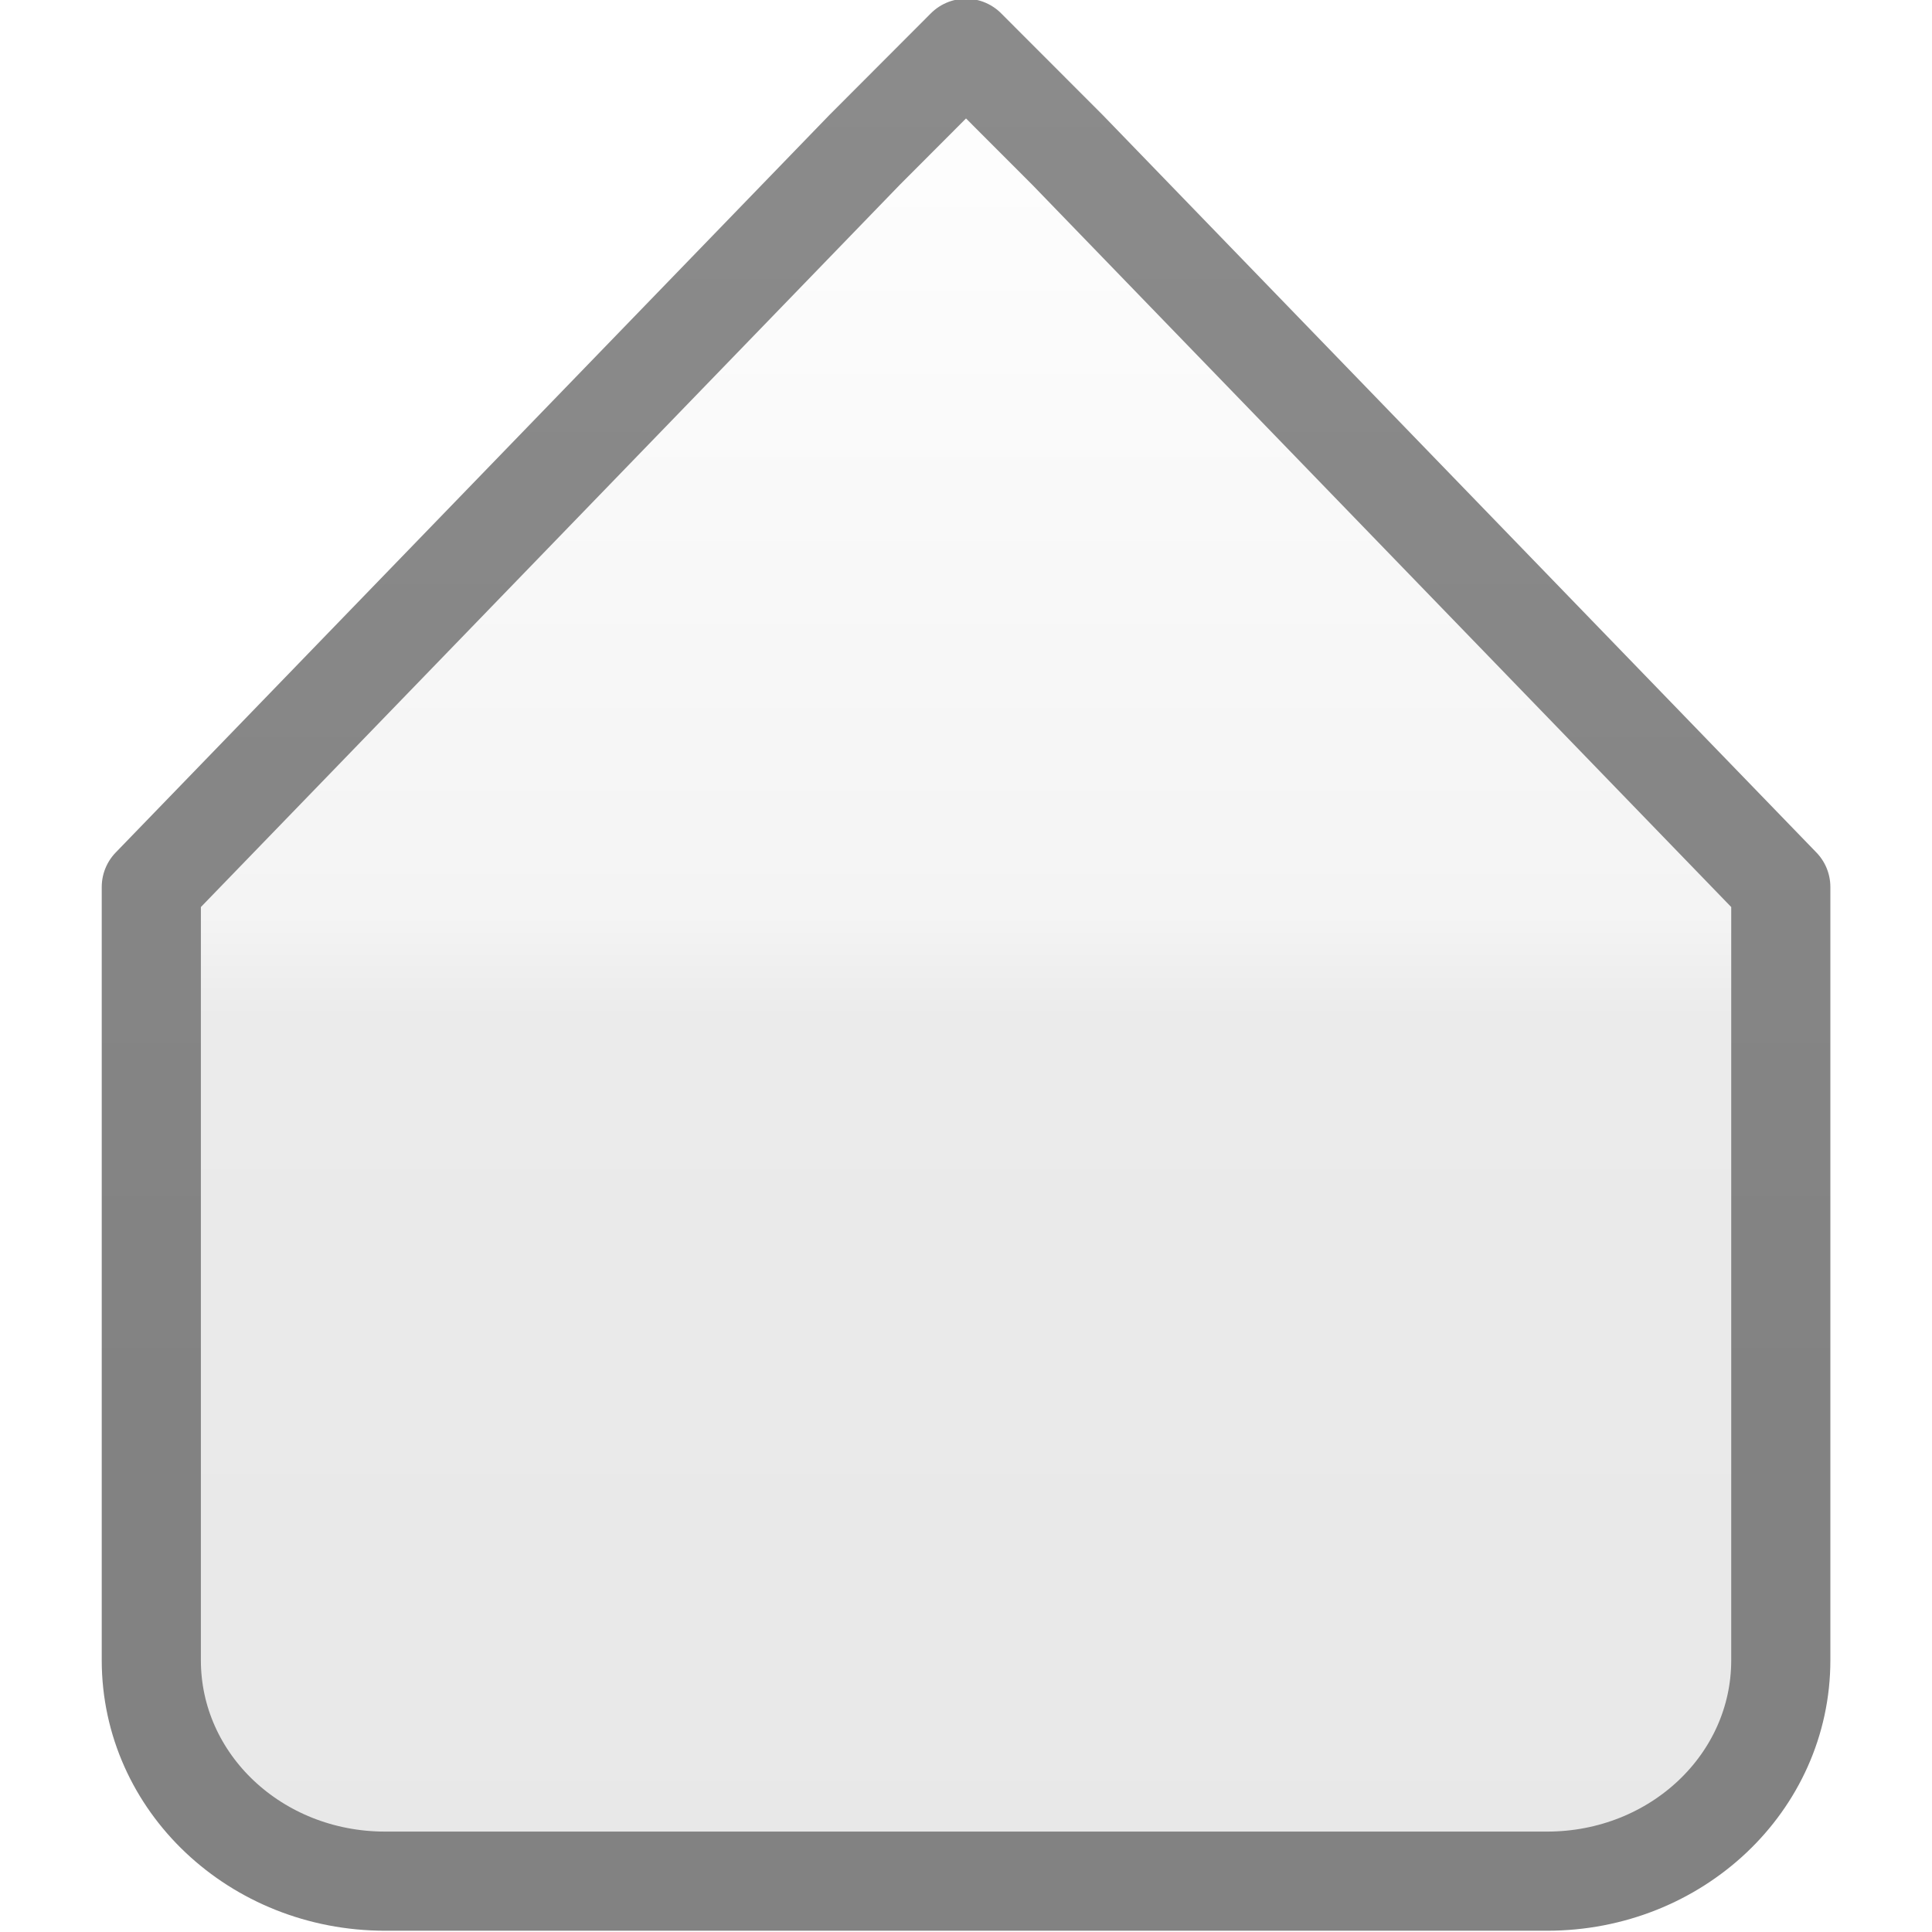
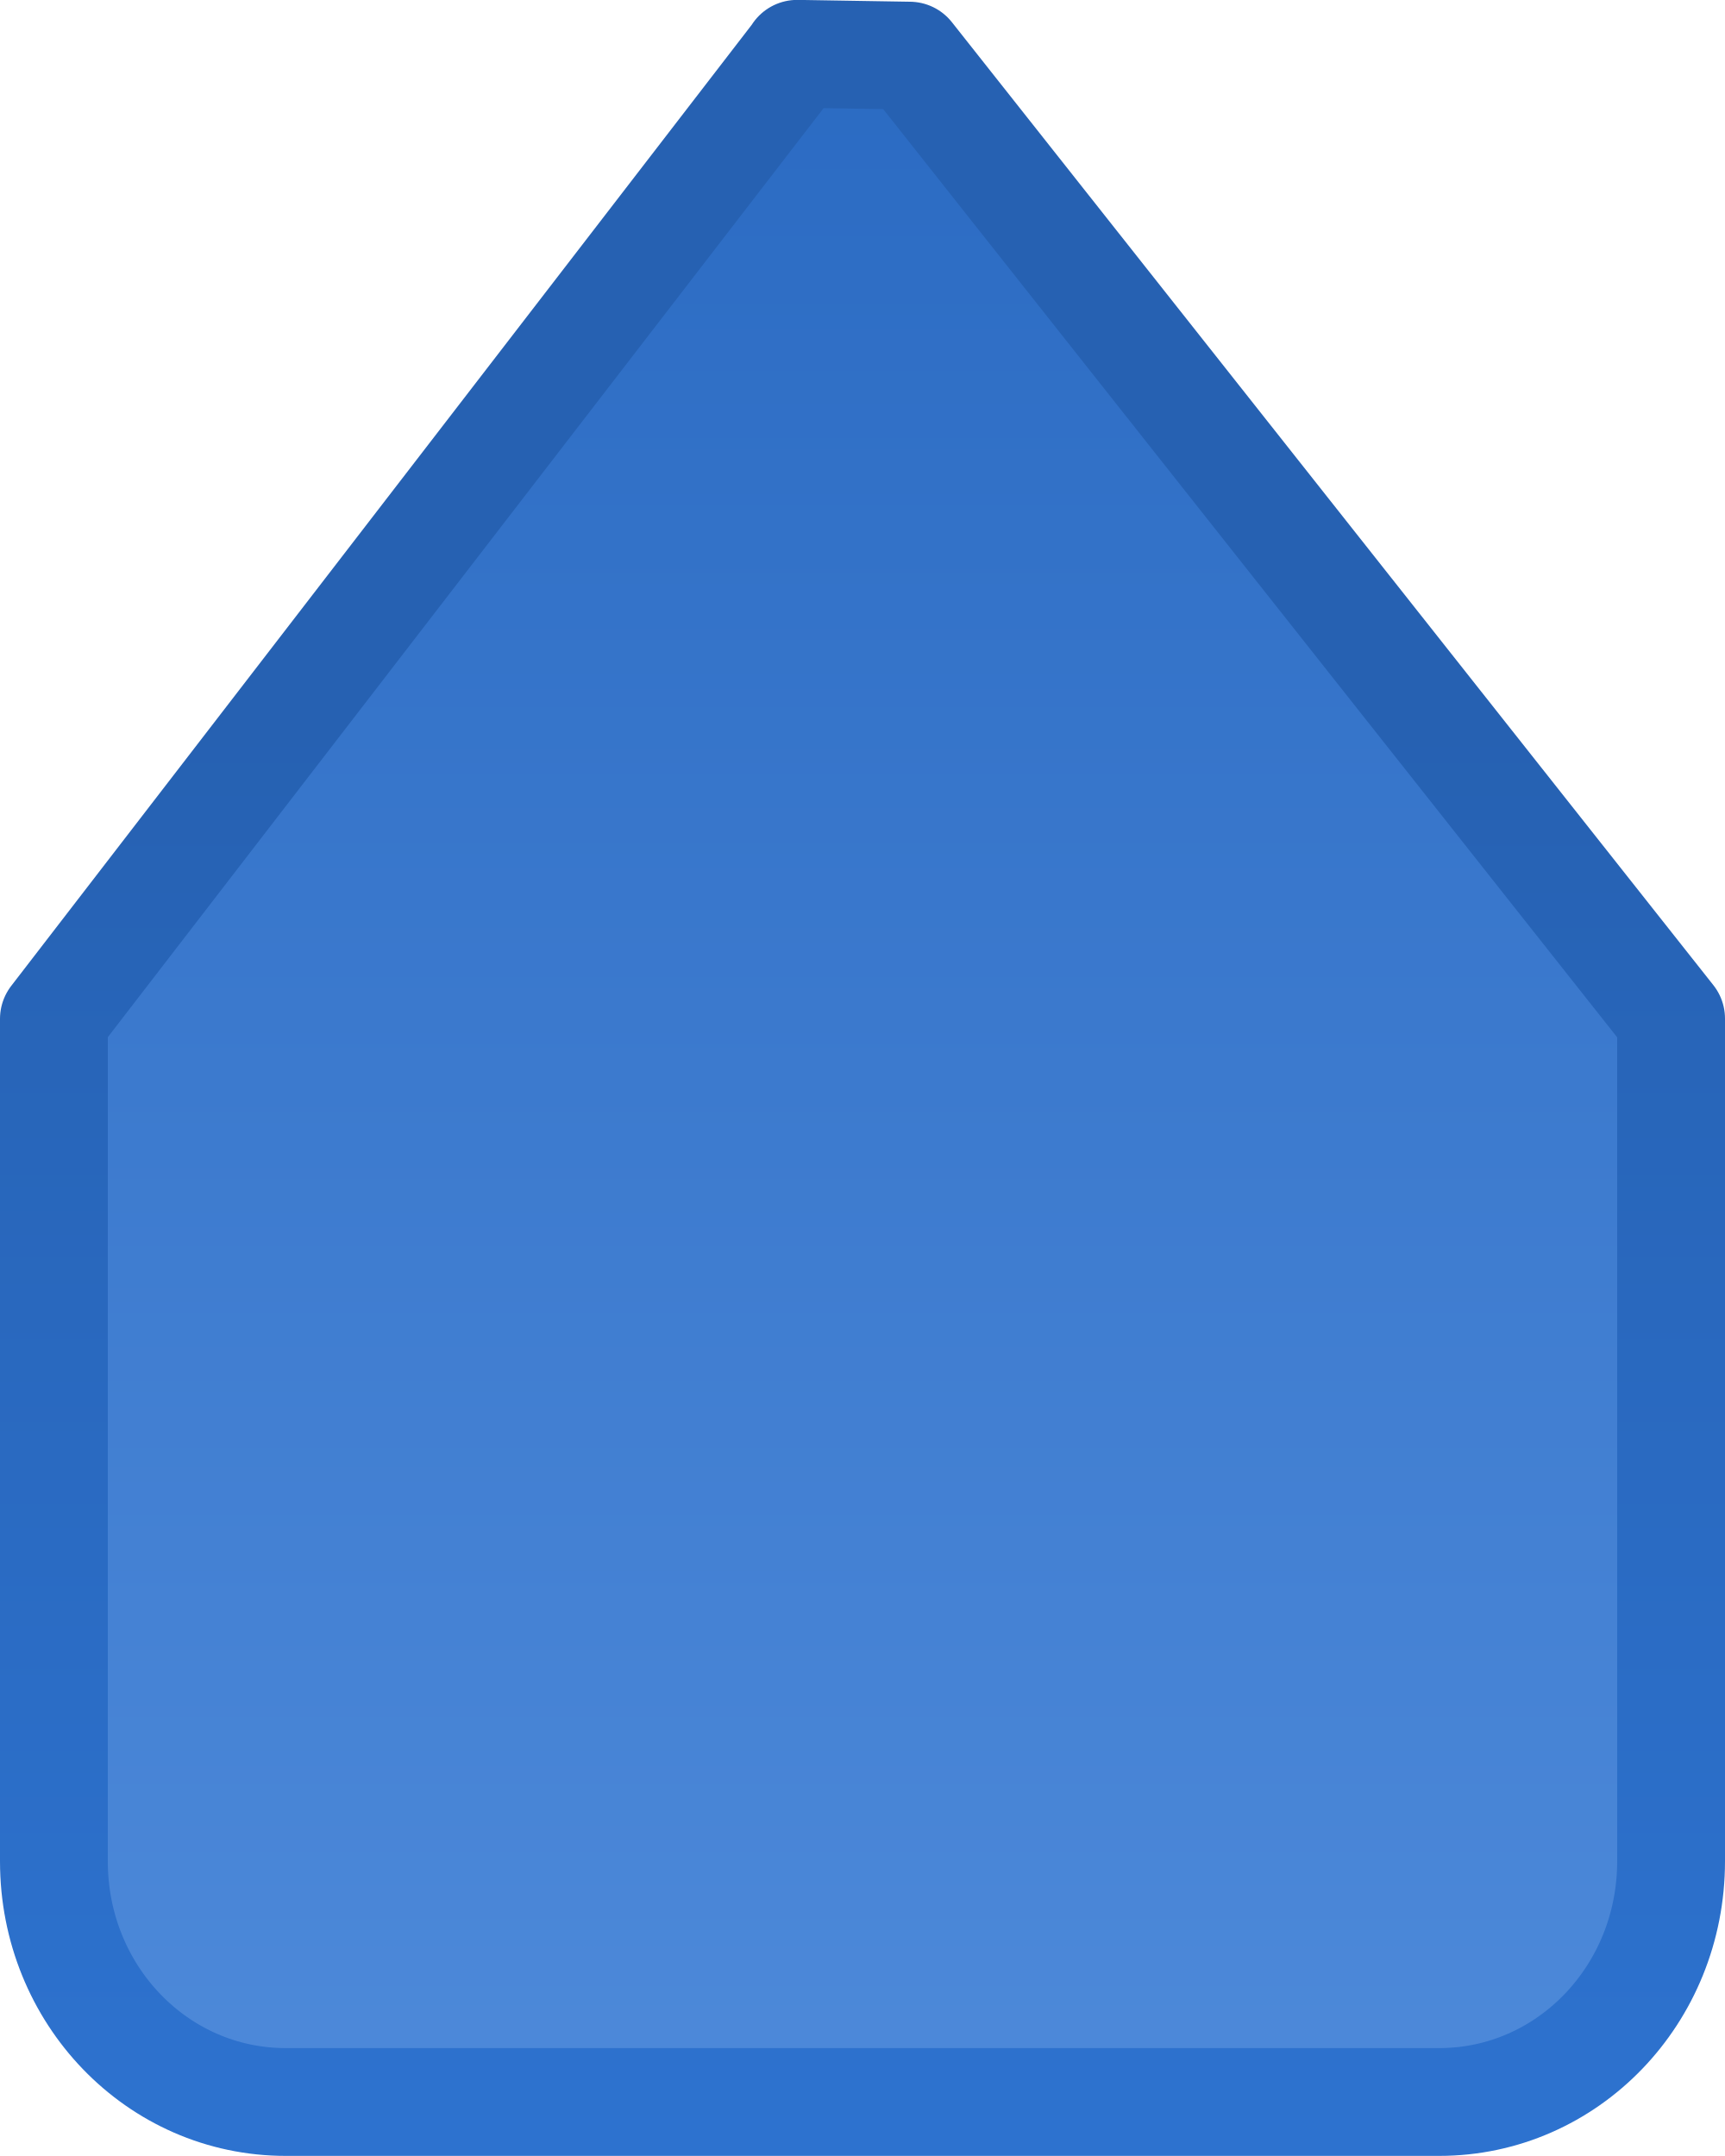
- <svg xmlns="http://www.w3.org/2000/svg" xmlns:xlink="http://www.w3.org/1999/xlink" id="svg5435" height="19" width="19" version="1.1">
+ <svg xmlns="http://www.w3.org/2000/svg" xmlns:xlink="http://www.w3.org/1999/xlink" width="16" height="20" id="svg5435" version="1.1">
  <defs id="defs5437">
+     <linearGradient id="linearGradient3812" y2="234.59" gradientUnits="userSpaceOnUse" y1="230.59" gradientTransform="matrix(-1.0762,0,0,-1.1166,68.706,279.43)" x2="58.909" x1="58.909">
+       <stop id="stop3814" style="stop-color:#2d62a7;stop-opacity:1;" offset="0" />
+       <stop offset="0.55" style="stop-color:#6c9bd8;stop-opacity:1;" id="stop3816" />
+       <stop id="stop3818" style="stop-color:#91b4e1;stop-opacity:1;" offset="1" />
+     </linearGradient>
+     <linearGradient xlink:href="#linearGradient4714" id="linearGradient6699" gradientUnits="userSpaceOnUse" gradientTransform="translate(924,32)" x1="58.159" y1="238.524" x2="58.159" y2="232.577" />
+     <linearGradient id="linearGradient4714">
+       <stop style="stop-color:#eeeeec;stop-opacity:1;" offset="0" id="stop4716" />
+       <stop style="stop-color:#ffffff;stop-opacity:1" offset="1" id="stop4718" />
+     </linearGradient>
+     <linearGradient xlink:href="#linearGradient4722-3" id="linearGradient6701" gradientUnits="userSpaceOnUse" gradientTransform="translate(924,33)" x1="55.625" y1="225.28" x2="55.625" y2="239.234" />
+     <linearGradient id="linearGradient4722-3">
+       <stop style="stop-color:#babdb6;stop-opacity:1;" offset="0" id="stop4724-6" />
+       <stop style="stop-color:#7b8073;stop-opacity:1" offset="1" id="stop4726-6" />
+     </linearGradient>
+     <linearGradient y2="232.577" x2="58.159" y1="238.524" x1="58.159" gradientTransform="matrix(1.071429,0,0,0.9492585,-52.53572,-199.039)" gradientUnits="userSpaceOnUse" id="linearGradient5431" xlink:href="#linearGradient4714" />
+     <linearGradient y2="239.234" x2="55.625" y1="225.28" x1="55.625" gradientTransform="matrix(1.071429,0,0,0.9492585,-52.53572,-198.0897)" gradientUnits="userSpaceOnUse" id="linearGradient5433" xlink:href="#linearGradient4722-3" />
+     <linearGradient y2="234.585" x2="58.909" y1="230.585" x1="58.909" gradientTransform="matrix(-1.076233,0,0,-1.116621,68.70628,279.4279)" gradientUnits="userSpaceOnUse" id="linearGradient5845" xlink:href="#linearGradient4714-3" />
+     <linearGradient id="linearGradient4714-3">
+       <stop style="stop-color:#eeeeec;stop-opacity:1;" offset="0" id="stop4716-9" />
+       <stop style="stop-color:#ffffff;stop-opacity:1" offset="1" id="stop4718-6" />
+     </linearGradient>
+     <linearGradient y2="226.585" x2="56.909" y1="239.585" x1="56.909" gradientTransform="matrix(-1.076233,0,0,-1.116621,68.70628,278.3113)" gradientUnits="userSpaceOnUse" id="linearGradient5847" xlink:href="#linearGradient4722" />
+     <linearGradient id="linearGradient4722">
+       <stop style="stop-color:#babdb6;stop-opacity:1;" offset="0" id="stop4724" />
+       <stop style="stop-color:#7b8073;stop-opacity:1" offset="1" id="stop4726" />
+     </linearGradient>
+     <linearGradient y2="234.585" x2="58.909" y1="230.585" x1="58.909" gradientTransform="matrix(-1.076233,0,0,1.116621,68.70628,-235.4279)" gradientUnits="userSpaceOnUse" id="linearGradient5895" xlink:href="#linearGradient4714-3" />
+     <linearGradient y2="226.585" x2="56.909" y1="239.585" x1="56.909" gradientTransform="matrix(-1.076233,0,0,1.116621,68.70628,-234.3113)" gradientUnits="userSpaceOnUse" id="linearGradient5897" xlink:href="#linearGradient4722" />
+     <linearGradient y2="234.585" x2="58.909" y1="230.585" x1="58.909" gradientTransform="matrix(-1.076233,0,0,-1.116621,68.70628,279.4279)" gradientUnits="userSpaceOnUse" id="linearGradient5845-6" xlink:href="#linearGradient4714-3-9" />
+     <linearGradient id="linearGradient4714-3-9">
+       <stop style="stop-color:#eeeeec;stop-opacity:1;" offset="0" id="stop4716-9-7" />
+       <stop style="stop-color:#ffffff;stop-opacity:1" offset="1" id="stop4718-6-5" />
+     </linearGradient>
+     <linearGradient y2="226.585" x2="56.909" y1="239.585" x1="56.909" gradientTransform="matrix(-1.076233,0,0,-1.116621,68.70628,278.3113)" gradientUnits="userSpaceOnUse" id="linearGradient5847-8" xlink:href="#linearGradient4722-2" />
+     <linearGradient id="linearGradient4722-2">
+       <stop style="stop-color:#babdb6;stop-opacity:1;" offset="0" id="stop4724-8" />
+       <stop style="stop-color:#7b8073;stop-opacity:1" offset="1" id="stop4726-8" />
+     </linearGradient>
+     <linearGradient y2="234.585" x2="58.909" y1="230.585" x1="58.909" gradientTransform="matrix(-1.076233,0,0,-1.116621,68.70628,279.4279)" gradientUnits="userSpaceOnUse" id="linearGradient6797" xlink:href="#linearGradient4714-3-9" />
+     <linearGradient y2="226.585" x2="56.909" y1="239.585" x1="56.909" gradientTransform="matrix(-1.076233,0,0,-1.116621,68.70628,278.3113)" gradientUnits="userSpaceOnUse" id="linearGradient6799" xlink:href="#linearGradient4722-2" />
+     <linearGradient xlink:href="#linearGradient3769" id="linearGradient2993" gradientUnits="userSpaceOnUse" gradientTransform="matrix(-1.0762,0,0,-1.1166,68.706,267.43)" x1="59.195" y1="221.592" x2="59.195" y2="239.504" />
    <linearGradient x1="58.909" x2="58.909" gradientTransform="matrix(-1.0762,0,0,-1.1166,68.706,279.43)" y1="230.59" gradientUnits="userSpaceOnUse" y2="234.59" id="linearGradient3769">
-       <stop offset="0" style="stop-color:#e8e8e8;stop-opacity:1;" id="stop3771" />
-       <stop id="stop3773" style="stop-color:#ebebeb;stop-opacity:1;" offset="0.474" />
-       <stop id="stop3775" style="stop-color:#f4f4f4;stop-opacity:1;" offset="0.526" />
-       <stop offset="1" style="stop-color:#ffffff;stop-opacity:1;" id="stop3777" />
+       <stop offset="0" style="stop-color:#2d62a7;stop-opacity:1;" id="stop3771" />
+       <stop id="stop3775" style="stop-color:#6c9bd8;stop-opacity:1;" offset="0.6" />
+       <stop offset="1" style="stop-color:#91b4e1;stop-opacity:1;" id="stop3777" />
    </linearGradient>
-     <linearGradient id="linearGradient5845" y2="234.59" gradientUnits="userSpaceOnUse" y1="230.59" gradientTransform="matrix(-1.0762,0,0,-1.1166,68.706,279.43)" x2="58.909" x1="58.909">
-       <stop id="stop4716-9" style="stop-color:#e7e7e7;stop-opacity:1;" offset="0" />
-       <stop offset="0.25" style="stop-color:#f1f1f1;stop-opacity:1;" id="stop3767" />
-       <stop offset="0.5" style="stop-color:#fbfbfb;stop-opacity:1;" id="stop3765" />
-       <stop id="stop4718-6" style="stop-color:#fff" offset="1" />
+     <linearGradient xlink:href="#linearGradient5847-85" id="linearGradient2995" gradientUnits="userSpaceOnUse" gradientTransform="matrix(-1.0762,0,0,-1.1166,68.706,266.31)" x1="56.909" y1="239.59" x2="56.909" y2="226.59" />
+     <linearGradient id="linearGradient5847-85" y2="226.59" gradientUnits="userSpaceOnUse" y1="239.59" gradientTransform="matrix(-1.0762,0,0,-1.1166,68.706,278.31)" x2="56.909" x1="56.909">
+       <stop id="stop4724-85" style="stop-color:#79a3db;stop-opacity:1;" offset="0" />
+       <stop id="stop4726-87" style="stop-color:#2a5b9c;stop-opacity:1;" offset="1" />
    </linearGradient>
-     <linearGradient id="linearGradient5847" y2="226.59" gradientUnits="userSpaceOnUse" y1="239.59" gradientTransform="matrix(-1.0762,0,0,-1.1166,68.706,278.31)" x2="56.909" x1="56.909">
-       <stop id="stop4724" style="stop-color:#8c8c8c;stop-opacity:1;" offset="0" />
-       <stop id="stop4726" style="stop-color:#828282;stop-opacity:1;" offset="1" />
+     <linearGradient y2="221.593" x2="59.195" y1="239.505" x1="59.195" gradientTransform="matrix(-1.0762,0,0,1.1166,68.7055,-235.4307)" gradientUnits="userSpaceOnUse" id="linearGradient3786" xlink:href="#linearGradient3812" spreadMethod="pad" />
+     <linearGradient y2="238.501" x2="56.407" y1="225.068" x1="56.407" gradientTransform="matrix(-1.0762,0,0,1.1166,68.7055,-234.3107)" gradientUnits="userSpaceOnUse" id="linearGradient3788" xlink:href="#linearGradient5847-85" />
+     <linearGradient xlink:href="#linearGradient3769-8" id="linearGradient2993-0" gradientUnits="userSpaceOnUse" gradientTransform="matrix(-1.0762,0,0,-1.1166,68.706,267.43)" x1="59.195" y1="221.592" x2="59.195" y2="239.504" />
+     <linearGradient x1="58.909" x2="58.909" gradientTransform="matrix(-1.0762,0,0,-1.1166,68.706,279.43)" y1="230.59" gradientUnits="userSpaceOnUse" y2="234.59" id="linearGradient3769-8">
+       <stop offset="0" style="stop-color:#2a6ac2;stop-opacity:1;" id="stop3771-5" />
+       <stop offset="1" style="stop-color:#4e8ada;stop-opacity:1;" id="stop3777-0" />
    </linearGradient>
-     <linearGradient xlink:href="#linearGradient3769" id="linearGradient2993" gradientUnits="userSpaceOnUse" gradientTransform="matrix(-1.14979,0,0,1.086335,74.35675,-241.196)" x1="62.061" y1="239.517" x2="62.061" y2="222.027" />
-     <linearGradient xlink:href="#linearGradient5847" id="linearGradient2995" gradientUnits="userSpaceOnUse" gradientTransform="matrix(-1.14979,0,0,1.086335,74.35675,-240.1064)" x1="55.103" y1="220.104" x2="55.103" y2="233.912" />
+     <linearGradient xlink:href="#linearGradient5847-4" id="linearGradient2995-0" gradientUnits="userSpaceOnUse" gradientTransform="matrix(-1.0762,0,0,-1.1166,68.706,266.31)" x1="56.909" y1="239.59" x2="56.909" y2="226.59" />
+     <linearGradient id="linearGradient5847-4" y2="226.59" gradientUnits="userSpaceOnUse" y1="239.59" gradientTransform="matrix(-1.0762,0,0,-1.1166,68.706,278.31)" x2="56.909" x1="56.909">
+       <stop id="stop4724-2" style="stop-color:#2e74d2;stop-opacity:1;" offset="0" />
+       <stop id="stop4726-86" style="stop-color:#2661b2;stop-opacity:1;" offset="1" />
+     </linearGradient>
+     <linearGradient y2="239.504" x2="59.195" y1="221.592" x1="59.195" gradientTransform="matrix(-1.0762,0,0,1.1166,68.7055,-235.4307)" gradientUnits="userSpaceOnUse" id="linearGradient3784" xlink:href="#linearGradient3769-8" />
+     <linearGradient y2="226.59" x2="56.909" y1="239.59" x1="56.909" gradientTransform="matrix(-1.0762,0,0,1.1166,68.7055,-234.3107)" gradientUnits="userSpaceOnUse" id="linearGradient3786-4" xlink:href="#linearGradient5847-4" />
  </defs>
-   <path d="m 9.5,0.475 1,1.001 7.013,7.247 0,7.604 c 0,1.204 -1.026,2.173 -2.299,2.173 l -11.426,0 c -1.274,0 -2.3,-0.969 -2.3,-2.173 l 0,-7.604 7.013,-7.247 z" style="fill:url(#linearGradient2993);stroke:url(#linearGradient2995);stroke-width:0.975;stroke-linecap:round;stroke-linejoin:round;stroke-miterlimit:4;stroke-dasharray:none;enable-background:new" id="path5960" />
+   <g id="layer1" transform="translate(0,-12)">
+     <path d="m 7.394,12.499 1.043,0.017 7.063,8.933 v 7.816 c 0,1.238 -0.96,2.234 -2.152,2.234 H 2.652 C 1.46,31.5 0.5,30.504 0.5,29.267 v -7.816 l 6.895,-8.95 z" style="fill:url(#linearGradient3784);stroke:url(#linearGradient3786-4);stroke-linecap:round;stroke-linejoin:round;enable-background:new" id="path5960" />
+   </g>
</svg>
